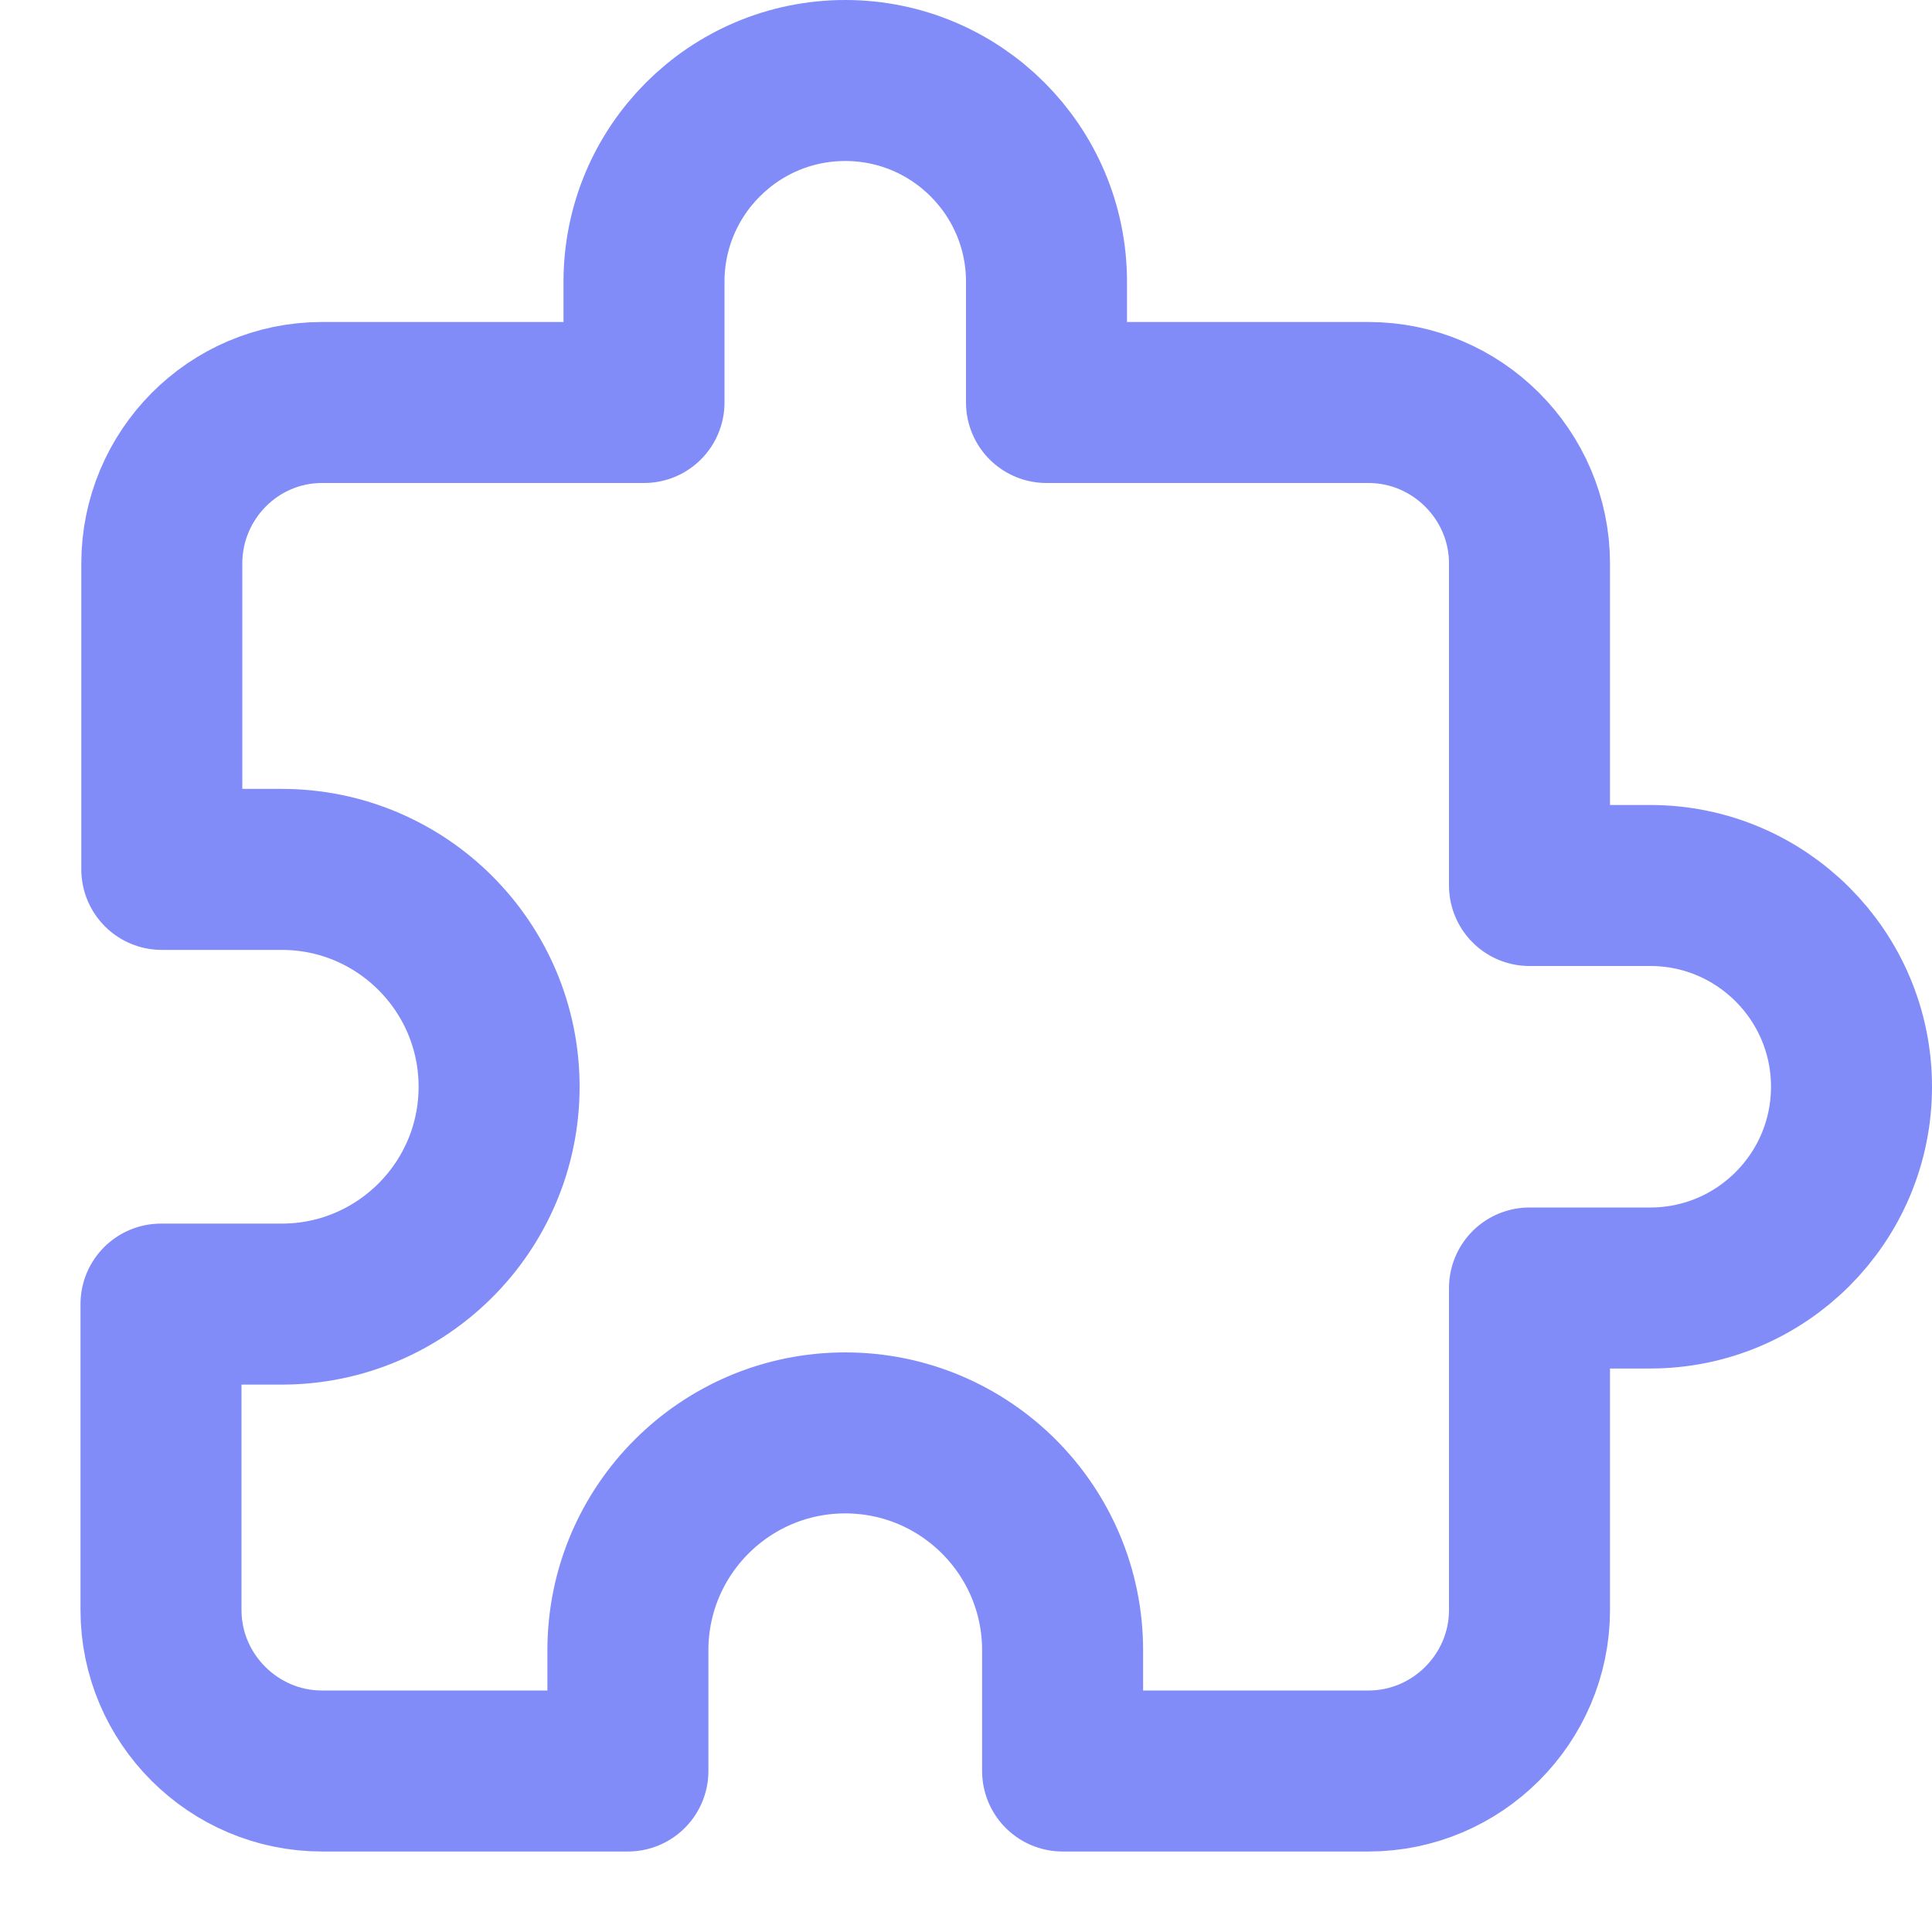
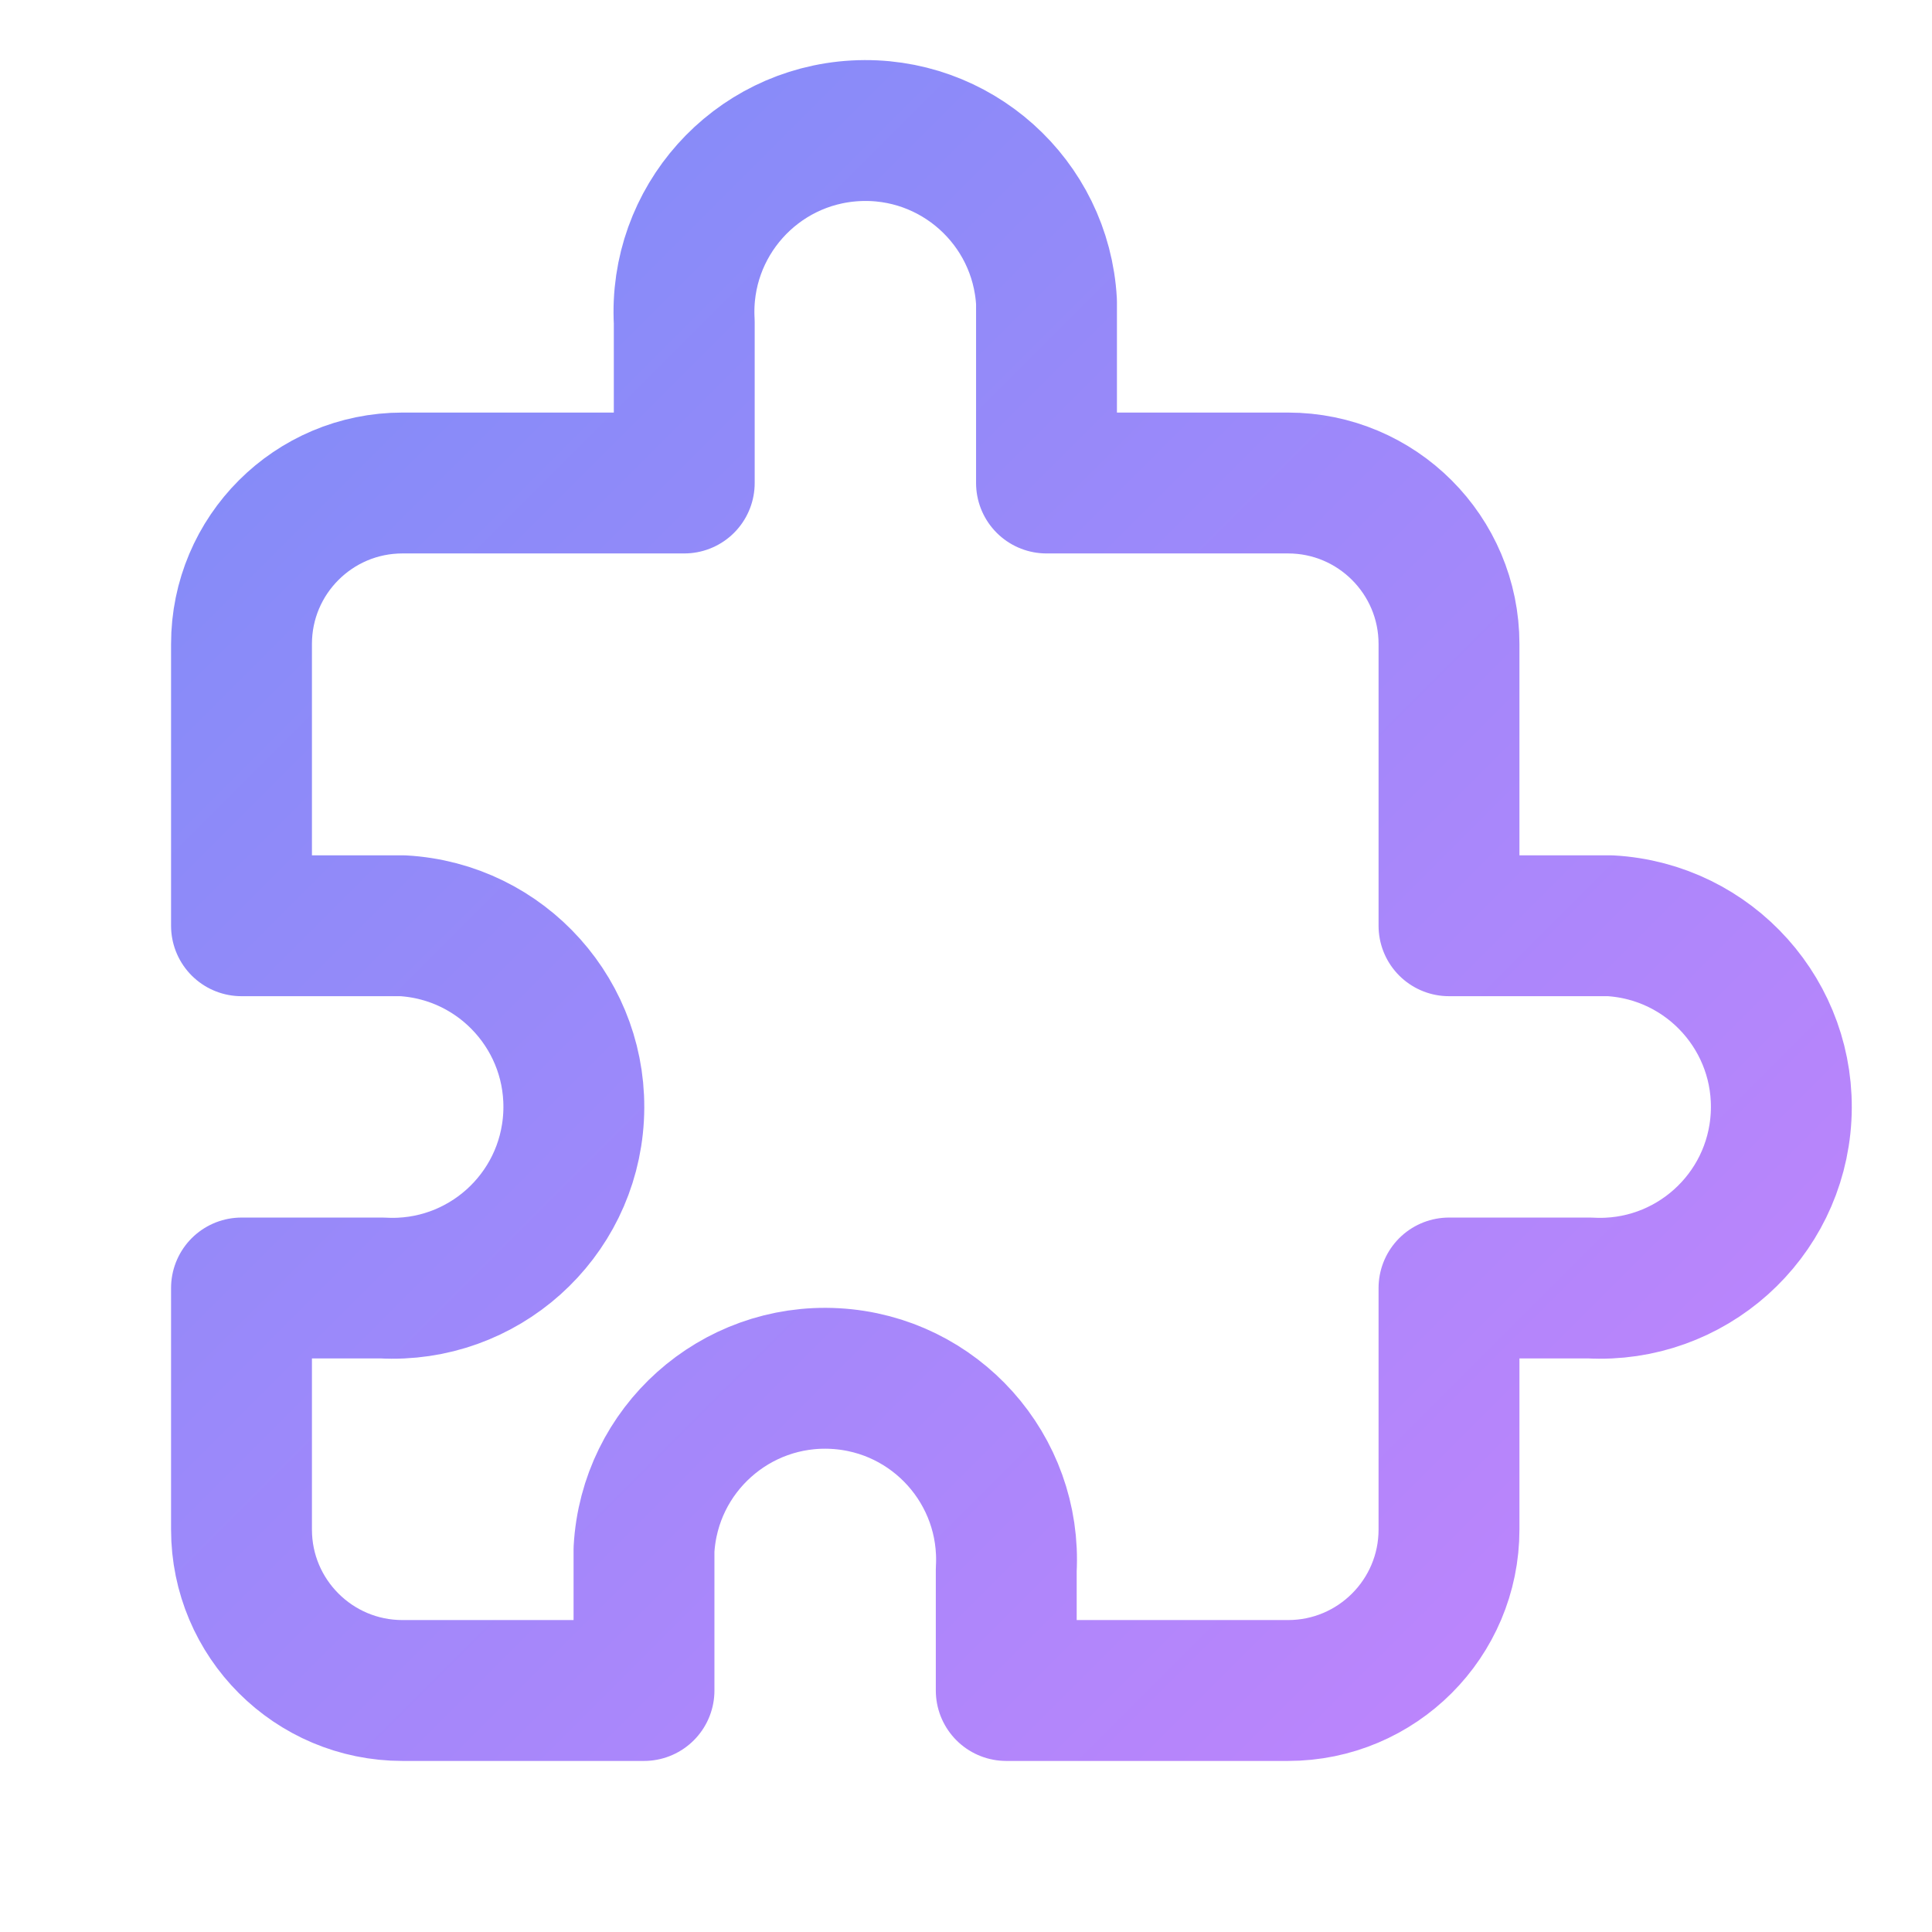
- <svg xmlns="http://www.w3.org/2000/svg" viewBox="0 0 24 24" fill="none" stroke="#818cf8" stroke-width="2" stroke-linecap="round" stroke-linejoin="round">
-   <path d="M20.5 11H19V7c0-1.1-.9-2-2-2h-4V3.5C13 2.12 11.88 1 10.5 1S8 2.12 8 3.5V5H4c-1.1 0-1.99.9-1.99 2v3.8H3.5c1.49 0 2.7 1.21 2.7 2.7s-1.21 2.7-2.7 2.7H2V20c0 1.1.9 2 2 2h3.8v-1.5c0-1.49 1.21-2.7 2.7-2.7 1.49 0 2.7 1.21 2.7 2.7V22H17c1.1 0 2-.9 2-2v-4h1.5c1.38 0 2.5-1.12 2.5-2.5S21.88 11 20.5 11z" />
+ <svg xmlns="http://www.w3.org/2000/svg" viewBox="0 0 24 24" fill="none" stroke="url(#g)" stroke-width="1.75" stroke-linecap="round" stroke-linejoin="round">
+   <defs>
+     <linearGradient id="g" x1="3" y1="3" x2="21" y2="21" gradientUnits="userSpaceOnUse">
+       <stop stop-color="#818cf8" />
+       <stop offset="1" stop-color="#c084fc" />
+     </linearGradient>
+   </defs>
+   <path d="M13 3.75A2.25 2.25 0 1 0 8.5 4v2H5a2 2 0 0 0-2 2v3.5h2a2.25 2.25 0 1 1-.25 4.5H3v3a2 2 0 0 0 2 2h3v-1.75a2.25 2.25 0 1 1 4.5.25V21H16a2 2 0 0 0 2-2v-3h1.75a2.25 2.25 0 1 0 .25-4.5h-2V8a2 2 0 0 0-2-2h-3Z" />
</svg>
